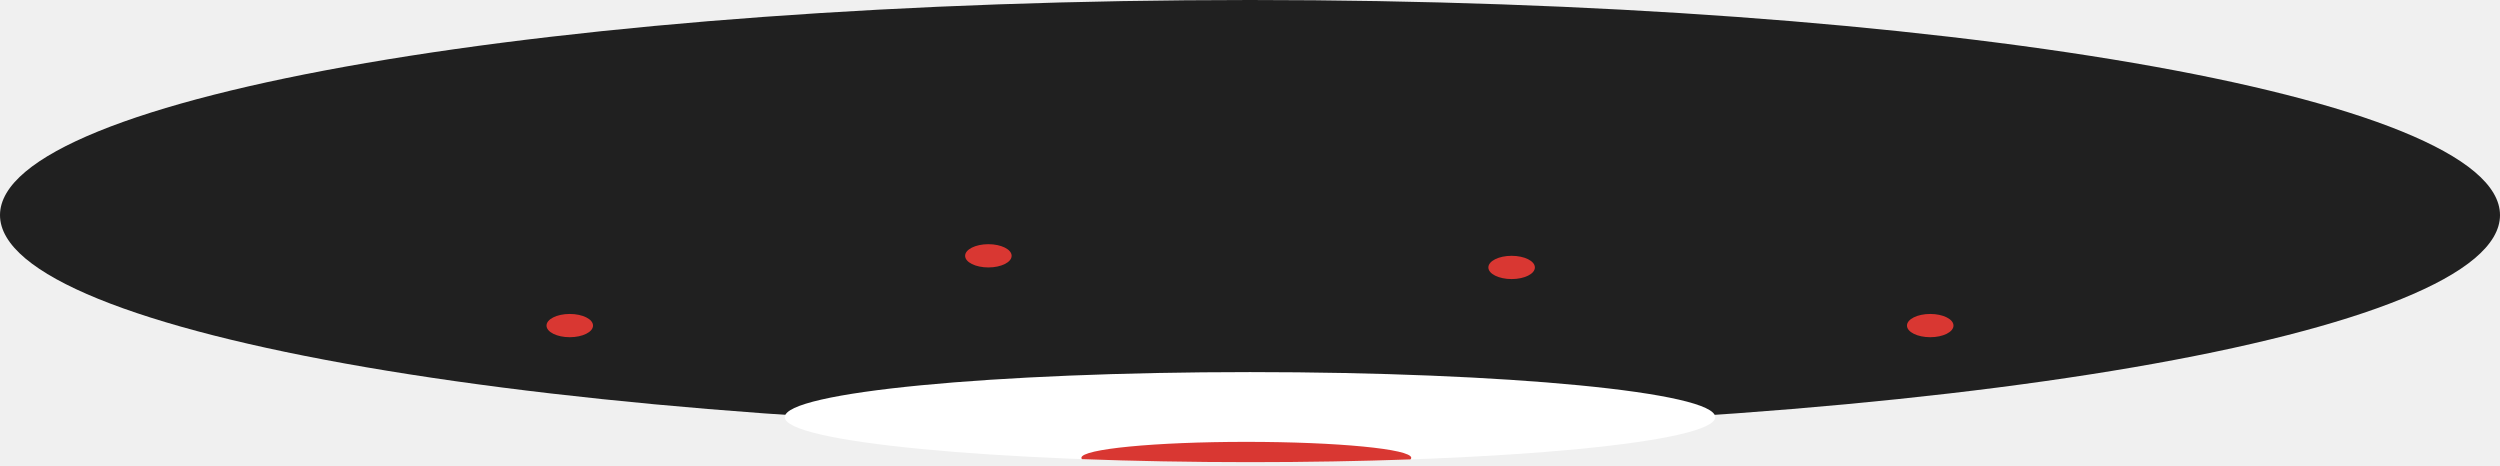
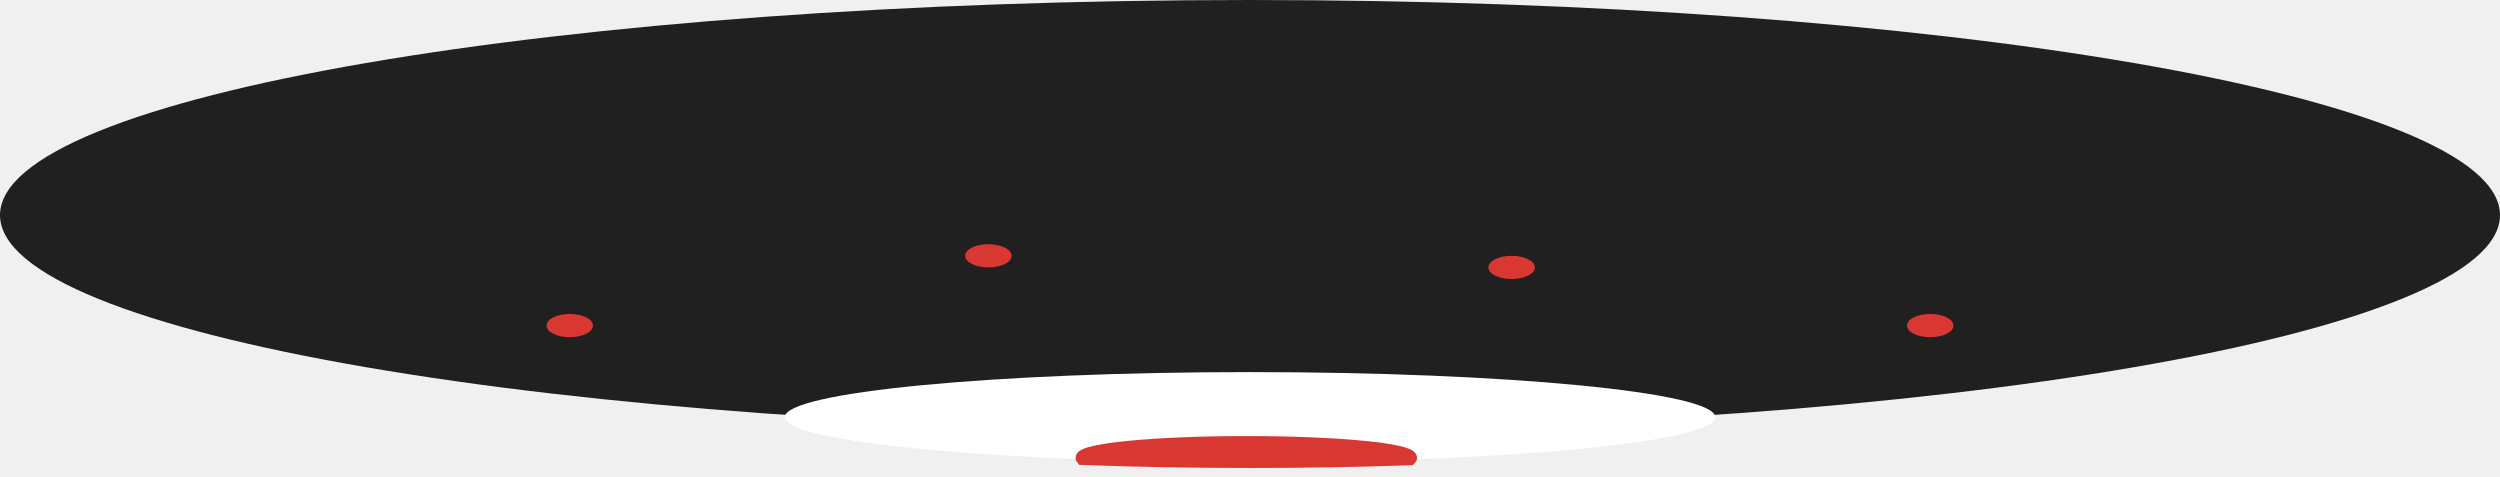
- <svg xmlns="http://www.w3.org/2000/svg" width="215px" height="40px" viewBox="0 0 215 40" version="1.1">
+ <svg xmlns="http://www.w3.org/2000/svg" width="215px" height="41px" viewBox="0 0 215 41" version="1.1">
  <defs />
  <g id="Page-1" stroke="none" stroke-width="1" fill="none" fill-rule="evenodd">
    <g id="ufo">
      <ellipse id="Oval-Copy-10" fill="#202020" cx="107.5" cy="18.5" rx="107.5" ry="18.5" />
      <ellipse id="Combined-Shape" fill="#FFFFFF" cx="107.5" cy="35.873" rx="40.009" ry="3.873" />
-       <path d="M93.047,39.486 C93.016,39.448 93,39.411 93,39.373 C93,38.615 99.35,38 107.183,38 C115.017,38 121.367,38.615 121.367,39.373 C121.367,39.419 121.343,39.465 121.298,39.51 C116.997,39.663 112.349,39.746 107.5,39.746 C102.404,39.746 97.53,39.654 93.047,39.486 Z" id="Combined-Shape" fill="#D93732" />
+       <path d="M93.047,39.486 C93.016,39.448 93,39.411 93,39.373 C93,38.615 99.35,38 107.183,38 C115.017,38 121.367,38.615 121.367,39.373 C121.367,39.419 121.343,39.465 121.298,39.51 C116.997,39.663 112.349,39.746 107.5,39.746 C102.404,39.746 97.53,39.654 93.047,39.486 Z" id="Combined-Shape" stroke="#D93732" fill="#D93732" />
      <ellipse id="Oval-19" fill="#D93732" fill-rule="nonzero" cx="49" cy="28" rx="2" ry="1" />
      <ellipse id="Oval-19-Copy" fill="#D93732" fill-rule="nonzero" cx="85" cy="22" rx="2" ry="1" />
      <ellipse id="Oval-19-Copy-2" fill="#D93732" fill-rule="nonzero" cx="130" cy="23" rx="2" ry="1" />
      <ellipse id="Oval-19-Copy-3" fill="#D93732" fill-rule="nonzero" cx="166" cy="28" rx="2" ry="1" />
    </g>
  </g>
</svg>
